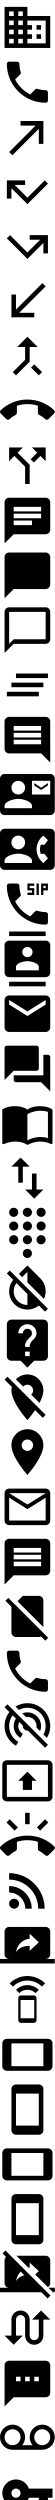
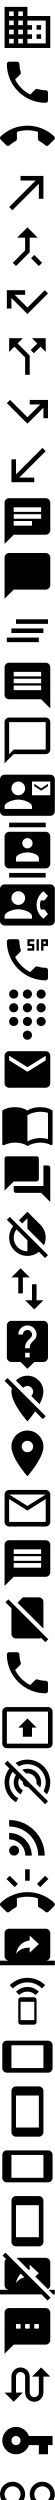
<svg xmlns="http://www.w3.org/2000/svg" xmlns:xlink="http://www.w3.org/1999/xlink">
  <defs />
  <symbol id="business" viewBox="0 0 48 48">
    <path d="M24 14V6H4v36h40V14H24zM12 38H8v-4h4v4zm0-8H8v-4h4v4zm0-8H8v-4h4v4zm0-8H8v-4h4v4zm8 24h-4v-4h4v4zm0-8h-4v-4h4v4zm0-8h-4v-4h4v4zm0-8h-4v-4h4v4zm20 24H24v-4h4v-4h-4v-4h4v-4h-4v-4h16v20zm-4-16h-4v4h4v-4zm0 8h-4v4h4v-4z" />
  </symbol>
  <symbol id="call" viewBox="0 0 48 48">
    <path d="M13.25 21.59c2.88 5.66 7.51 10.29 13.18 13.17l4.4-4.41c.55-.55 1.34-.71 2.03-.49C35.1 30.6 37.51 31 40 31c1.11 0 2 .89 2 2v7c0 1.11-.89 2-2 2C21.22 42 6 26.78 6 8c0-1.11.9-2 2-2h7c1.11 0 2 .89 2 2 0 2.49.4 4.9 1.14 7.14.22.69.06 1.48-.49 2.03l-4.4 4.42z" />
  </symbol>
  <symbol id="call_end" viewBox="0 0 48 48">
    <path d="M24 18c-3.21 0-6.3.5-9.2 1.44v6.21c0 .79-.46 1.47-1.12 1.8-1.95.98-3.74 2.23-5.33 3.7-.36.35-.85.57-1.4.57-.55 0-1.05-.22-1.41-.59L.59 26.18c-.37-.37-.59-.87-.59-1.42 0-.55.22-1.05.59-1.42C6.68 17.55 14.93 14 24 14s17.32 3.55 23.41 9.34c.37.36.59.87.59 1.42 0 .55-.22 1.05-.59 1.41l-4.95 4.95c-.36.36-.86.59-1.41.59-.54 0-1.04-.22-1.4-.57-1.59-1.47-3.38-2.72-5.33-3.7-.66-.33-1.12-1.01-1.12-1.8v-6.21C30.3 18.5 27.21 18 24 18z" />
  </symbol>
  <symbol id="call_made" viewBox="0 0 48 48">
    <path d="M18 10v4h13.17L8 37.17 10.83 40 34 16.83V30h4V10z" />
  </symbol>
  <symbol id="call_merge" viewBox="0 0 48 48">
    <path d="M34 40.83L36.83 38 30 31.17 27.17 34 34 40.83zM15 16h7v11.17L11.17 38 14 40.83l12-12V16h7l-9-9-9 9z" />
  </symbol>
  <symbol id="call_missed" viewBox="0 0 48 48">
    <path d="M39.17 14L24 29.17 12.83 18H22v-4H6v16h4v-9.17l14 14 18-18z" />
  </symbol>
  <symbol id="call_missed_outgoing" viewBox="0 0 48 48">
    <path d="M6 16.82l18 18 14-14V30h4V14H26v4h9.18L24 29.18 8.82 14 6 16.82z" />
  </symbol>
  <symbol id="call_received" viewBox="0 0 48 48">
    <path d="M40 10.83L37.17 8 14 31.17V18h-4v20h20v-4H16.83z" />
  </symbol>
  <symbol id="call_split" viewBox="0 0 48 48">
    <path d="M28 8l4.59 4.59-5.76 5.75 2.83 2.83 5.75-5.76L40 20V8zm-8 0H8v12l4.59-4.59L22 24.83V40h4V23.17L15.41 12.59z" />
  </symbol>
  <symbol id="chat" viewBox="0 0 48 48">
    <path d="M40 4H8C5.79 4 4.02 5.79 4.02 8L4 44l8-8h28c2.21 0 4-1.79 4-4V8c0-2.21-1.79-4-4-4zM12 18h24v4H12v-4zm16 10H12v-4h16v4zm8-12H12v-4h24v4z" />
  </symbol>
  <symbol id="chat_bubble" viewBox="0 0 48 48">
    <path d="M40 4H8C5.79 4 4 5.79 4 8v36l8-8h28c2.21 0 4-1.79 4-4V8c0-2.21-1.79-4-4-4z" />
  </symbol>
  <symbol id="chat_bubble_outline" viewBox="0 0 48 48">
    <path d="M40 4H8C5.79 4 4 5.79 4 8v36l8-8h28c2.21 0 4-1.79 4-4V8c0-2.21-1.79-4-4-4zm0 28H12l-4 4V8h32v24z" />
  </symbol>
  <symbol id="clear_all" viewBox="0 0 48 48">
    <path d="M10 26h28v-4H10v4zm-4 8h28v-4H6v4zm8-20v4h28v-4H14z" />
  </symbol>
  <symbol id="comment" viewBox="0 0 48 48">
    <path d="M43.98 8c0-2.21-1.77-4-3.98-4H8C5.79 4 4 5.79 4 8v24c0 2.21 1.79 4 4 4h28l8 8-.02-36zM36 28H12v-4h24v4zm0-6H12v-4h24v4zm0-6H12v-4h24v4z" />
  </symbol>
  <symbol id="contact_mail" viewBox="0 0 48 48">
    <path d="M42 16v-2l-6 4-6-4v2l6 4 6-4zm2-10H4c-2.21 0-4 1.79-4 4v28c0 2.21 1.79 4 4 4h40c2.21 0 3.98-1.79 3.98-4L48 10c0-2.21-1.79-4-4-4zm-28 6c3.31 0 6 2.69 6 6 0 3.32-2.69 6-6 6s-6-2.68-6-6c0-3.31 2.69-6 6-6zm12 24H4v-2c0-4 8-6.2 12-6.2S28 30 28 34v2zm16-12H28V12h16v12z" />
  </symbol>
  <symbol id="contact_phone" viewBox="0 0 48 48">
    <path d="M44 6H4c-2.21 0-4 1.79-4 4v28c0 2.21 1.79 4 4 4h40c2.21 0 3.98-1.79 3.98-4L48 10c0-2.21-1.79-4-4-4zm-28 6c3.31 0 6 2.69 6 6 0 3.32-2.69 6-6 6s-6-2.68-6-6c0-3.31 2.69-6 6-6zm12 24H4v-2c0-4 8-6.2 12-6.2S28 30 28 34v2zm7.7-8h3.28L42 32l-3.99 3.99c-2.61-1.96-4.56-4.75-5.46-7.99-.35-1.28-.55-2.61-.55-4s.2-2.72.56-4c.89-3.24 2.84-6.03 5.46-7.99L42 16l-3.02 4H35.7c-.44 1.25-.7 2.6-.7 4s.25 2.75.7 4z" />
  </symbol>
  <symbol id="contacts" viewBox="0 0 48 48">
    <path d="M40 0H8v4h32V0zM8 48h32v-4H8v4zM40 8H8c-2.21 0-4 1.79-4 4v24c0 2.21 1.79 4 4 4h32c2.21 0 4-1.79 4-4V12c0-2.21-1.79-4-4-4zm-16 5.5c2.48 0 4.5 2.02 4.5 4.5 0 2.49-2.02 4.5-4.5 4.5s-4.5-2.01-4.5-4.5c0-2.48 2.02-4.5 4.5-4.5zM34 34H14v-3c0-3.33 6.67-5 10-5s10 1.67 10 5v3z" />
  </symbol>
  <symbol id="dialer_sip" viewBox="0 0 48 48">
    <path d="M34 6h-2v10h2V6zm-4 4h-4V8h4V6h-6v6h4v2h-4v2h6v-6zm6-4v10h2v-4h4V6h-6zm4 4h-2V8h2v2zm0 21c-2.49 0-4.89-.4-7.14-1.14-.69-.22-1.48-.06-2.03.49l-4.4 4.41c-5.66-2.88-10.29-7.51-13.18-13.17l4.4-4.41c.55-.55.71-1.34.49-2.03C17.4 12.9 17 10.49 17 8c0-1.11-.89-2-2-2H8c-1.11 0-2 .89-2 2 0 18.78 15.22 34 34 34 1.11 0 2-.89 2-2v-7c0-1.11-.89-2-2-2z" />
  </symbol>
  <symbol id="dialpad" viewBox="0 0 48 48">
    <path d="M24 38c-2.21 0-4 1.79-4 4s1.79 4 4 4 4-1.79 4-4-1.79-4-4-4zM12 2C9.79 2 8 3.79 8 6s1.79 4 4 4 4-1.79 4-4-1.79-4-4-4zm0 12c-2.21 0-4 1.79-4 4s1.79 4 4 4 4-1.79 4-4-1.79-4-4-4zm0 12c-2.21 0-4 1.79-4 4s1.79 4 4 4 4-1.79 4-4-1.79-4-4-4zm24-16c2.21 0 4-1.79 4-4s-1.79-4-4-4-4 1.79-4 4 1.79 4 4 4zM24 26c-2.21 0-4 1.79-4 4s1.79 4 4 4 4-1.79 4-4-1.79-4-4-4zm12 0c-2.21 0-4 1.79-4 4s1.79 4 4 4 4-1.79 4-4-1.79-4-4-4zm0-12c-2.21 0-4 1.79-4 4s1.79 4 4 4 4-1.79 4-4-1.79-4-4-4zm-12 0c-2.21 0-4 1.79-4 4s1.79 4 4 4 4-1.79 4-4-1.79-4-4-4zm0-12c-2.21 0-4 1.79-4 4s1.79 4 4 4 4-1.79 4-4-1.79-4-4-4z" />
  </symbol>
  <symbol id="email" viewBox="0 0 48 48">
    <path d="M40 8H8c-2.21 0-3.98 1.79-3.98 4L4 36c0 2.21 1.79 4 4 4h32c2.21 0 4-1.79 4-4V12c0-2.21-1.79-4-4-4zm0 8L24 26 8 16v-4l16 10 16-10v4z" />
  </symbol>
  <symbol id="forum" viewBox="0 0 48 48">
    <path d="M42 12h-4v18H12v4c0 1.1.9 2 2 2h22l8 8V14c0-1.1-.9-2-2-2zm-8 12V6c0-1.1-.9-2-2-2H6c-1.1 0-2 .9-2 2v28l8-8h20c1.1 0 2-.9 2-2z" />
  </symbol>
  <symbol id="import_contacts" viewBox="0 0 48 48">
    <path d="M42 10c-2.21-.7-4.66-1-7-1-3.9 0-8.1.8-11 3-2.9-2.2-7.1-3-11-3s-8.1.8-11 3v29.3c0 .5.5 1 1 1 .2 0 .3-.1.5-.1C6.2 40.9 10.1 40 13 40c3.9 0 8.1.8 11 3 2.7-1.7 7.6-3 11-3 3.3 0 6.7.6 9.5 2.1.2.1.3.1.5.1.5 0 1-.5 1-1V12c-1.2-.9-2.5-1.5-4-2zm0 27c-2.2-.7-4.6-1-7-1-3.4 0-8.3 1.3-11 3V16c2.7-1.7 7.6-3 11-3 2.4 0 4.8.3 7 1v23z" />
  </symbol>
  <symbol id="import_export" viewBox="0 0 48 48">
    <path d="M18 6l-8 7.98h6V28h4V13.98h6L18 6zm14 28.02V20h-4v14.02h-6L30 42l8-7.98h-6z" />
  </symbol>
  <symbol id="invert_colors_off" viewBox="0 0 48 48">
    <path d="M41.29 41.75l-4.71-4.71L24 24.46l-7.13-7.13-2.83-2.83L8.54 9 6 11.55l5.56 5.56c-5.1 6.28-4.72 15.53 1.12 21.38 3.12 3.12 7.22 4.69 11.31 4.69 3.57 0 7.14-1.19 10.06-3.56l5.4 5.38L42 42.45l-.71-.7zM24 39.17c-3.21 0-6.22-1.25-8.48-3.51-2.27-2.27-3.52-5.28-3.52-8.49 0-2.64.86-5.14 2.42-7.21L24 29.55v9.62zm0-28.97v9.16l14.51 14.51c2.73-5.91 1.68-13.14-3.2-18.02L24 4.54l-7.41 7.41 2.83 2.83L24 10.2z" />
  </symbol>
  <symbol id="live_help" viewBox="0 0 48 48">
    <path d="M38 4H10C7.79 4 6 5.79 6 8v28c0 2.21 1.79 4 4 4h8l6 6 6-6h8c2.21 0 4-1.79 4-4V8c0-2.21-1.79-4-4-4zM26 36h-4v-4h4v4zm4.13-15.49l-1.79 1.84C26.9 23.79 26 25 26 28h-4v-1c0-2.21.9-4.21 2.34-5.66l2.49-2.52C27.55 18.1 28 17.1 28 16c0-2.21-1.79-4-4-4s-4 1.79-4 4h-4c0-4.42 3.58-8 8-8s8 3.58 8 8c0 1.76-.71 3.35-1.87 4.51z" />
  </symbol>
  <symbol id="location_off" viewBox="0 0 48 48">
    <path d="M24 13c2.76 0 5 2.24 5 5 0 1.47-.65 2.78-1.66 3.7l7.26 7.26C36.55 25.24 38 21.37 38 18c0-7.73-6.27-14-14-14-3.96 0-7.53 1.65-10.07 4.29l6.37 6.37C21.21 13.65 22.53 13 24 13zm8.75 19.2l-9.25-9.25-.22-.22L6.54 6 4 8.55l6.36 6.36c-.23.99-.36 2.02-.36 3.09 0 10.5 14 26 14 26s3.34-3.7 6.75-8.7l6.7 6.7L40 39.45l-7.25-7.25z" />
  </symbol>
  <symbol id="location_on" viewBox="0 0 48 48">
    <path d="M24 4c-7.73 0-14 6.27-14 14 0 10.5 14 26 14 26s14-15.5 14-26c0-7.73-6.27-14-14-14zm0 19c-2.76 0-5-2.24-5-5s2.24-5 5-5 5 2.24 5 5-2.24 5-5 5z" />
  </symbol>
  <symbol id="mail_outline" viewBox="0 0 48 48">
    <path d="M40 8H8c-2.21 0-3.98 1.79-3.98 4L4 36c0 2.21 1.79 4 4 4h32c2.21 0 4-1.79 4-4V12c0-2.21-1.79-4-4-4zm0 28H8V16l16 10 16-10v20zM24 22L8 12h32L24 22z" />
  </symbol>
  <symbol id="message" viewBox="0 0 48 48">
    <path d="M40 4H8C5.79 4 4.02 5.79 4.02 8L4 44l8-8h28c2.21 0 4-1.79 4-4V8c0-2.21-1.79-4-4-4zm-4 24H12v-4h24v4zm0-6H12v-4h24v4zm0-6H12v-4h24v4z" />
  </symbol>
  <symbol id="no_sim" viewBox="0 0 48 48">
    <path d="M37.98 10c0-2.21-1.77-4-3.98-4H20l-4.68 4.68L38 33.36 37.98 10zM7.3 7.76L4.76 10.3 10 15.55V38c0 2.21 1.79 4 4 4h20.02c.7 0 1.35-.2 1.92-.51l3.76 3.76 2.54-2.55L7.3 7.76z" />
  </symbol>
  <symbol id="phone" viewBox="0 0 48 48">
    <path d="M13.25 21.59c2.88 5.66 7.51 10.29 13.18 13.17l4.4-4.41c.55-.55 1.34-.71 2.03-.49C35.1 30.6 37.51 31 40 31c1.11 0 2 .89 2 2v7c0 1.11-.89 2-2 2C21.22 42 6 26.78 6 8c0-1.11.9-2 2-2h7c1.11 0 2 .89 2 2 0 2.49.4 4.9 1.14 7.14.22.69.06 1.48-.49 2.03l-4.4 4.42z" />
  </symbol>
  <symbol id="portable_wifi_off" viewBox="0 0 48 48">
    <path d="M35.12 28.48c.56-1.38.88-2.89.88-4.48 0-6.63-5.37-12-12-12-1.59 0-3.1.32-4.49.88l3.25 3.25c.41-.07.82-.13 1.24-.13 4.42 0 8 3.58 8 8 0 .43-.04.85-.11 1.25l3.23 3.23zM24 8c8.84 0 16 7.16 16 16 0 2.71-.7 5.24-1.89 7.47l2.94 2.94C42.91 31.38 44 27.82 44 24c0-11.05-8.96-20-20-20-3.82 0-7.38 1.09-10.41 2.95l2.92 2.92C18.74 8.68 21.29 8 24 8zM6.54 5L4 7.55l4.21 4.21C5.58 15.14 4 19.38 4 24c0 7.39 4.02 13.83 9.99 17.29l2-3.46C11.22 35.07 8 29.91 8 24c0-3.51 1.14-6.75 3.06-9.39l2.87 2.87C12.71 19.36 12 21.59 12 24c0 4.44 2.41 8.3 5.99 10.38l2.02-3.48C17.62 29.51 16 26.96 16 24c0-1.29.34-2.49.88-3.57l3.16 3.16L20 24c0 2.21 1.79 4 4 4l.41-.04.02.02L39.45 43 42 40.45 8.54 7l-2-2z" />
  </symbol>
  <symbol id="present_to_all" viewBox="0 0 48 48">
    <path d="M42 6H6c-2.21 0-4 1.79-4 4v28c0 2.21 1.79 4 4 4h36c2.21 0 4-1.79 4-4V10c0-2.21-1.79-4-4-4zm0 32.03H6V9.97h36v28.06zM20 24h-4l8-8 8 8h-4v8h-8v-8z" />
  </symbol>
  <symbol id="ring_volume" viewBox="0 0 48 48">
    <path d="M47.41 33.34C41.32 27.55 33.07 24 24 24S6.68 27.55.59 33.34c-.37.36-.59.87-.59 1.42 0 .55.22 1.05.59 1.41l4.95 4.95c.36.36.86.59 1.41.59.54 0 1.04-.22 1.4-.57 1.59-1.47 3.38-2.72 5.33-3.7.66-.33 1.12-1.01 1.12-1.8v-6.21C17.7 28.5 20.79 28 24 28s6.3.5 9.2 1.44v6.21c0 .79.46 1.47 1.12 1.8 1.95.98 3.75 2.23 5.33 3.7.36.35.85.57 1.4.57.55 0 1.05-.22 1.42-.59l4.95-4.95c.36-.36.59-.86.59-1.41-.01-.56-.23-1.07-.6-1.43zm-5.09-20.83l-2.83-2.83-7.12 7.12 2.83 2.83s6.9-7.04 7.12-7.12zM26 4h-4v10h4V4zM12.8 19.63l2.83-2.83-7.12-7.12-2.83 2.83c.22.08 7.12 7.12 7.12 7.12z" />
  </symbol>
  <symbol id="rss_feed" viewBox="0 0 48 48">
    <circle cx="12.36" cy="35.64" r="4.36" />
    <path d="M8 8.89v5.66c14.06 0 25.46 11.4 25.46 25.46h5.66C39.11 22.82 25.18 8.89 8 8.89zM8 20.2v5.66c7.81 0 14.14 6.34 14.14 14.14h5.66c0-10.93-8.87-19.8-19.8-19.8z" />
  </symbol>
  <symbol id="screen_share" viewBox="0 0 48 48">
    <path d="M40 36c2.2 0 3.98-1.8 3.98-4L44 12c0-2.22-1.8-4-4-4H8c-2.22 0-4 1.78-4 4v20c0 2.2 1.78 4 4 4H0v4h48v-4h-8zm-14-7.06v-4.38c-5.56 0-9.22 1.7-12 5.44 1.12-5.34 4.22-10.66 12-11.74V14l8 7.46-8 7.48z" />
  </symbol>
  <symbol id="speaker_phone" viewBox="0 0 48 48">
    <path d="M14 15.14L16.86 18c1.83-1.83 4.35-2.96 7.14-2.96s5.31 1.13 7.14 2.96L34 15.14C31.44 12.59 27.91 11 24 11s-7.44 1.59-10 4.14zM24 3C17.95 3 12.47 5.45 8.5 9.42l2.82 2.82C14.57 8.99 19.05 6.99 24 6.99s9.43 2 12.68 5.25l2.82-2.82C35.53 5.45 30.05 3 24 3zm5.71 17.01L18.29 20C17.03 20 16 21.03 16 22.29v19.43c0 1.26 1.03 2.29 2.29 2.29h11.43c1.26 0 2.29-1.03 2.29-2.29V22.29c-.01-1.26-1.04-2.28-2.3-2.28zM30 40H18V24h12v16z" />
  </symbol>
  <symbol id="stay_current_landscape" viewBox="0 0 48 48">
    <path d="M2.02 14L2 34c0 2.21 1.79 4 4 4h36c2.21 0 4-1.79 4-4V14c0-2.21-1.79-4-4-4H6c-2.21 0-3.98 1.79-3.98 4zM38 14v20H10V14h28z" />
  </symbol>
  <symbol id="stay_current_portrait" viewBox="0 0 48 48">
    <path d="M34 2.02L14 2c-2.21 0-3.98 1.79-3.98 4v36c0 2.21 1.77 4 3.98 4h20c2.21 0 4-1.79 4-4V6c0-2.21-1.79-3.98-4-3.98zM34 38H14V10h20v28z" />
  </symbol>
  <symbol id="stay_primary_landscape" viewBox="0 0 48 48">
    <path d="M2.02 14L2 34c0 2.21 1.79 4 4 4h36c2.21 0 4-1.79 4-4V14c0-2.21-1.79-4-4-4H6c-2.21 0-3.98 1.79-3.98 4zM38 14v20H10V14h28z" />
  </symbol>
  <symbol id="stay_primary_portrait" viewBox="0 0 48 48">
    <path d="M34 2.02L14 2c-2.21 0-3.98 1.79-3.98 4v36c0 2.21 1.77 4 3.98 4h20c2.21 0 4-1.79 4-4V6c0-2.21-1.79-3.98-4-3.98zM34 38H14V10h20v28z" />
  </symbol>
  <symbol id="stop_screen_share" viewBox="0 0 48 48">
    <path d="M42.44 36.04l4 4H48v-4h-5.56zm1.54-4l.02-20c0-2.22-1.8-4-4-4H14.44L24.9 18.5c.36-.08.72-.14 1.1-.2v-4.26l8 7.46-3.16 2.94 11.08 11.08c1.22-.66 2.06-1.98 2.06-3.48zM4.78 3.46L2.22 6 5.3 9.08C4.5 9.8 4 10.86 4 12.04v20c0 2.2 1.78 4 4 4H0v4h36.26l5.42 5.42 2.54-2.54L4.78 3.46zM14 30.04c.62-2.96 1.84-5.9 4.14-8.12l3.18 3.18c-3.08.76-5.4 2.36-7.32 4.94z" />
  </symbol>
  <symbol id="swap_calls" viewBox="0 0 48 48">
    <path d="M36 8l-8 8h6v14c0 2.21-1.79 4-4 4s-4-1.79-4-4V16c0-4.41-3.59-8-8-8s-8 3.59-8 8v14H4l8 8 8-8h-6V16c0-2.21 1.79-4 4-4s4 1.79 4 4v14c0 4.41 3.59 8 8 8s8-3.59 8-8V16h6l-8-8z" />
  </symbol>
  <symbol id="textsms" viewBox="0 0 48 48">
    <path d="M40 4H8C5.79 4 4.02 5.79 4.02 8L4 44l8-8h28c2.21 0 4-1.79 4-4V8c0-2.21-1.79-4-4-4zM18 22h-4v-4h4v4zm8 0h-4v-4h4v4zm8 0h-4v-4h4v4z" />
  </symbol>
  <symbol id="voicemail" viewBox="0 0 48 48">
    <path d="M37 12c-6.08 0-11 4.92-11 11 0 2.66.94 5.1 2.51 7h-9.03c1.57-1.9 2.51-4.34 2.51-7 0-6.08-4.92-11-11-11S0 16.92 0 23s4.92 11 11 11h26c6.08 0 11-4.92 11-11s-4.92-11-11-11zM11 30c-3.87 0-7-3.13-7-7s3.13-7 7-7 7 3.13 7 7-3.13 7-7 7zm26 0c-3.87 0-7-3.13-7-7s3.13-7 7-7 7 3.13 7 7-3.13 7-7 7z" />
  </symbol>
  <symbol id="vpn_key" viewBox="0 0 48 48">
    <path d="M25.3 20c-1.65-4.66-6.08-8-11.3-8-6.63 0-12 5.37-12 12s5.37 12 12 12c5.22 0 9.65-3.34 11.3-8H34v8h8v-8h4v-8H25.3zM14 28c-2.21 0-4-1.79-4-4s1.79-4 4-4 4 1.79 4 4-1.79 4-4 4z" />
  </symbol>
  <view id="business-view" viewBox="0 0 48 48" />
  <view id="call-view" viewBox="0 48 48 48" />
-   <view id="call_end-view" viewBox="0 336 48 48" />
-   <view id="call_made-view" viewBox="0 96 48 48" />
-   <view id="call_merge-view" viewBox="0 288 48 48" />
-   <view id="call_missed-view" viewBox="0 144 48 48" />
-   <view id="call_missed_outgoing-view" viewBox="0 192 48 48" />
-   <view id="call_received-view" viewBox="0 240 48 48" />
-   <view id="call_split-view" viewBox="0 384 48 48" />
+   <view id="call_end-view" viewBox="0 96 48 48" />
+   <view id="call_made-view" viewBox="0 144 48 48" />
+   <view id="call_merge-view" viewBox="0 192 48 48" />
+   <view id="call_missed-view" viewBox="0 240 48 48" />
+   <view id="call_missed_outgoing-view" viewBox="0 336 48 48" />
+   <view id="call_received-view" viewBox="0 384 48 48" />
+   <view id="call_split-view" viewBox="0 288 48 48" />
  <view id="chat-view" viewBox="0 432 48 48" />
  <view id="chat_bubble-view" viewBox="0 480 48 48" />
-   <view id="chat_bubble_outline-view" viewBox="0 528 48 48" />
-   <view id="clear_all-view" viewBox="0 576 48 48" />
-   <view id="comment-view" viewBox="0 624 48 48" />
+   <view id="chat_bubble_outline-view" viewBox="0 624 48 48" />
+   <view id="clear_all-view" viewBox="0 528 48 48" />
+   <view id="comment-view" viewBox="0 576 48 48" />
  <view id="contact_mail-view" viewBox="0 672 48 48" />
-   <view id="contact_phone-view" viewBox="0 720 48 48" />
-   <view id="contacts-view" viewBox="0 816 48 48" />
-   <view id="dialer_sip-view" viewBox="0 768 48 48" />
-   <view id="dialpad-view" viewBox="0 1056 48 48" />
-   <view id="email-view" viewBox="0 864 48 48" />
-   <view id="forum-view" viewBox="0 912 48 48" />
+   <view id="contact_phone-view" viewBox="0 768 48 48" />
+   <view id="contacts-view" viewBox="0 720 48 48" />
+   <view id="dialer_sip-view" viewBox="0 816 48 48" />
+   <view id="dialpad-view" viewBox="0 864 48 48" />
+   <view id="email-view" viewBox="0 912 48 48" />
+   <view id="forum-view" viewBox="0 1008 48 48" />
  <view id="import_contacts-view" viewBox="0 960 48 48" />
-   <view id="import_export-view" viewBox="0 1008 48 48" />
-   <view id="invert_colors_off-view" viewBox="0 1104 48 48" />
+   <view id="import_export-view" viewBox="0 1104 48 48" />
+   <view id="invert_colors_off-view" viewBox="0 1056 48 48" />
  <view id="live_help-view" viewBox="0 1152 48 48" />
  <view id="location_off-view" viewBox="0 1200 48 48" />
  <view id="location_on-view" viewBox="0 1248 48 48" />
  <view id="mail_outline-view" viewBox="0 1296 48 48" />
  <view id="message-view" viewBox="0 1344 48 48" />
  <view id="no_sim-view" viewBox="0 1392 48 48" />
  <view id="phone-view" viewBox="0 1440 48 48" />
-   <view id="portable_wifi_off-view" viewBox="0 1488 48 48" />
-   <view id="present_to_all-view" viewBox="0 1536 48 48" />
-   <view id="ring_volume-view" viewBox="0 1584 48 48" />
-   <view id="rss_feed-view" viewBox="0 1632 48 48" />
+   <view id="portable_wifi_off-view" viewBox="0 1536 48 48" />
+   <view id="present_to_all-view" viewBox="0 1488 48 48" />
+   <view id="ring_volume-view" viewBox="0 1632 48 48" />
+   <view id="rss_feed-view" viewBox="0 1584 48 48" />
  <view id="screen_share-view" viewBox="0 1680 48 48" />
  <view id="speaker_phone-view" viewBox="0 1728 48 48" />
  <view id="stay_current_landscape-view" viewBox="0 1776 48 48" />
  <view id="stay_current_portrait-view" viewBox="0 1824 48 48" />
  <view id="stay_primary_landscape-view" viewBox="0 1872 48 48" />
  <view id="stay_primary_portrait-view" viewBox="0 1920 48 48" />
  <view id="stop_screen_share-view" viewBox="0 1968 48 48" />
-   <view id="swap_calls-view" viewBox="0 2016 48 48" />
-   <view id="textsms-view" viewBox="0 2064 48 48" />
-   <view id="voicemail-view" viewBox="0 2112 48 48" />
-   <view id="vpn_key-view" viewBox="0 2160 48 48" />
+   <view id="swap_calls-view" viewBox="0 2064 48 48" />
+   <view id="textsms-view" viewBox="0 2016 48 48" />
+   <view id="voicemail-view" viewBox="0 2160 48 48" />
+   <view id="vpn_key-view" viewBox="0 2112 48 48" />
  <use xlink:href="#business" width="48" height="48" x="0" y="0" />
  <use xlink:href="#call" width="48" height="48" x="0" y="48" />
-   <use xlink:href="#call_end" width="48" height="48" x="0" y="336" />
-   <use xlink:href="#call_made" width="48" height="48" x="0" y="96" />
-   <use xlink:href="#call_merge" width="48" height="48" x="0" y="288" />
-   <use xlink:href="#call_missed" width="48" height="48" x="0" y="144" />
-   <use xlink:href="#call_missed_outgoing" width="48" height="48" x="0" y="192" />
-   <use xlink:href="#call_received" width="48" height="48" x="0" y="240" />
-   <use xlink:href="#call_split" width="48" height="48" x="0" y="384" />
+   <use xlink:href="#call_end" width="48" height="48" x="0" y="96" />
+   <use xlink:href="#call_made" width="48" height="48" x="0" y="144" />
+   <use xlink:href="#call_merge" width="48" height="48" x="0" y="192" />
+   <use xlink:href="#call_missed" width="48" height="48" x="0" y="240" />
+   <use xlink:href="#call_missed_outgoing" width="48" height="48" x="0" y="336" />
+   <use xlink:href="#call_received" width="48" height="48" x="0" y="384" />
+   <use xlink:href="#call_split" width="48" height="48" x="0" y="288" />
  <use xlink:href="#chat" width="48" height="48" x="0" y="432" />
  <use xlink:href="#chat_bubble" width="48" height="48" x="0" y="480" />
-   <use xlink:href="#chat_bubble_outline" width="48" height="48" x="0" y="528" />
-   <use xlink:href="#clear_all" width="48" height="48" x="0" y="576" />
-   <use xlink:href="#comment" width="48" height="48" x="0" y="624" />
+   <use xlink:href="#chat_bubble_outline" width="48" height="48" x="0" y="624" />
+   <use xlink:href="#clear_all" width="48" height="48" x="0" y="528" />
+   <use xlink:href="#comment" width="48" height="48" x="0" y="576" />
  <use xlink:href="#contact_mail" width="48" height="48" x="0" y="672" />
-   <use xlink:href="#contact_phone" width="48" height="48" x="0" y="720" />
-   <use xlink:href="#contacts" width="48" height="48" x="0" y="816" />
-   <use xlink:href="#dialer_sip" width="48" height="48" x="0" y="768" />
-   <use xlink:href="#dialpad" width="48" height="48" x="0" y="1056" />
-   <use xlink:href="#email" width="48" height="48" x="0" y="864" />
-   <use xlink:href="#forum" width="48" height="48" x="0" y="912" />
+   <use xlink:href="#contact_phone" width="48" height="48" x="0" y="768" />
+   <use xlink:href="#contacts" width="48" height="48" x="0" y="720" />
+   <use xlink:href="#dialer_sip" width="48" height="48" x="0" y="816" />
+   <use xlink:href="#dialpad" width="48" height="48" x="0" y="864" />
+   <use xlink:href="#email" width="48" height="48" x="0" y="912" />
+   <use xlink:href="#forum" width="48" height="48" x="0" y="1008" />
  <use xlink:href="#import_contacts" width="48" height="48" x="0" y="960" />
-   <use xlink:href="#import_export" width="48" height="48" x="0" y="1008" />
-   <use xlink:href="#invert_colors_off" width="48" height="48" x="0" y="1104" />
+   <use xlink:href="#import_export" width="48" height="48" x="0" y="1104" />
+   <use xlink:href="#invert_colors_off" width="48" height="48" x="0" y="1056" />
  <use xlink:href="#live_help" width="48" height="48" x="0" y="1152" />
  <use xlink:href="#location_off" width="48" height="48" x="0" y="1200" />
  <use xlink:href="#location_on" width="48" height="48" x="0" y="1248" />
  <use xlink:href="#mail_outline" width="48" height="48" x="0" y="1296" />
  <use xlink:href="#message" width="48" height="48" x="0" y="1344" />
  <use xlink:href="#no_sim" width="48" height="48" x="0" y="1392" />
  <use xlink:href="#phone" width="48" height="48" x="0" y="1440" />
-   <use xlink:href="#portable_wifi_off" width="48" height="48" x="0" y="1488" />
-   <use xlink:href="#present_to_all" width="48" height="48" x="0" y="1536" />
-   <use xlink:href="#ring_volume" width="48" height="48" x="0" y="1584" />
-   <use xlink:href="#rss_feed" width="48" height="48" x="0" y="1632" />
+   <use xlink:href="#portable_wifi_off" width="48" height="48" x="0" y="1536" />
+   <use xlink:href="#present_to_all" width="48" height="48" x="0" y="1488" />
+   <use xlink:href="#ring_volume" width="48" height="48" x="0" y="1632" />
+   <use xlink:href="#rss_feed" width="48" height="48" x="0" y="1584" />
  <use xlink:href="#screen_share" width="48" height="48" x="0" y="1680" />
  <use xlink:href="#speaker_phone" width="48" height="48" x="0" y="1728" />
  <use xlink:href="#stay_current_landscape" width="48" height="48" x="0" y="1776" />
  <use xlink:href="#stay_current_portrait" width="48" height="48" x="0" y="1824" />
  <use xlink:href="#stay_primary_landscape" width="48" height="48" x="0" y="1872" />
  <use xlink:href="#stay_primary_portrait" width="48" height="48" x="0" y="1920" />
  <use xlink:href="#stop_screen_share" width="48" height="48" x="0" y="1968" />
-   <use xlink:href="#swap_calls" width="48" height="48" x="0" y="2016" />
-   <use xlink:href="#textsms" width="48" height="48" x="0" y="2064" />
-   <use xlink:href="#voicemail" width="48" height="48" x="0" y="2112" />
-   <use xlink:href="#vpn_key" width="48" height="48" x="0" y="2160" />
+   <use xlink:href="#swap_calls" width="48" height="48" x="0" y="2064" />
+   <use xlink:href="#textsms" width="48" height="48" x="0" y="2016" />
+   <use xlink:href="#voicemail" width="48" height="48" x="0" y="2160" />
+   <use xlink:href="#vpn_key" width="48" height="48" x="0" y="2112" />
</svg>
